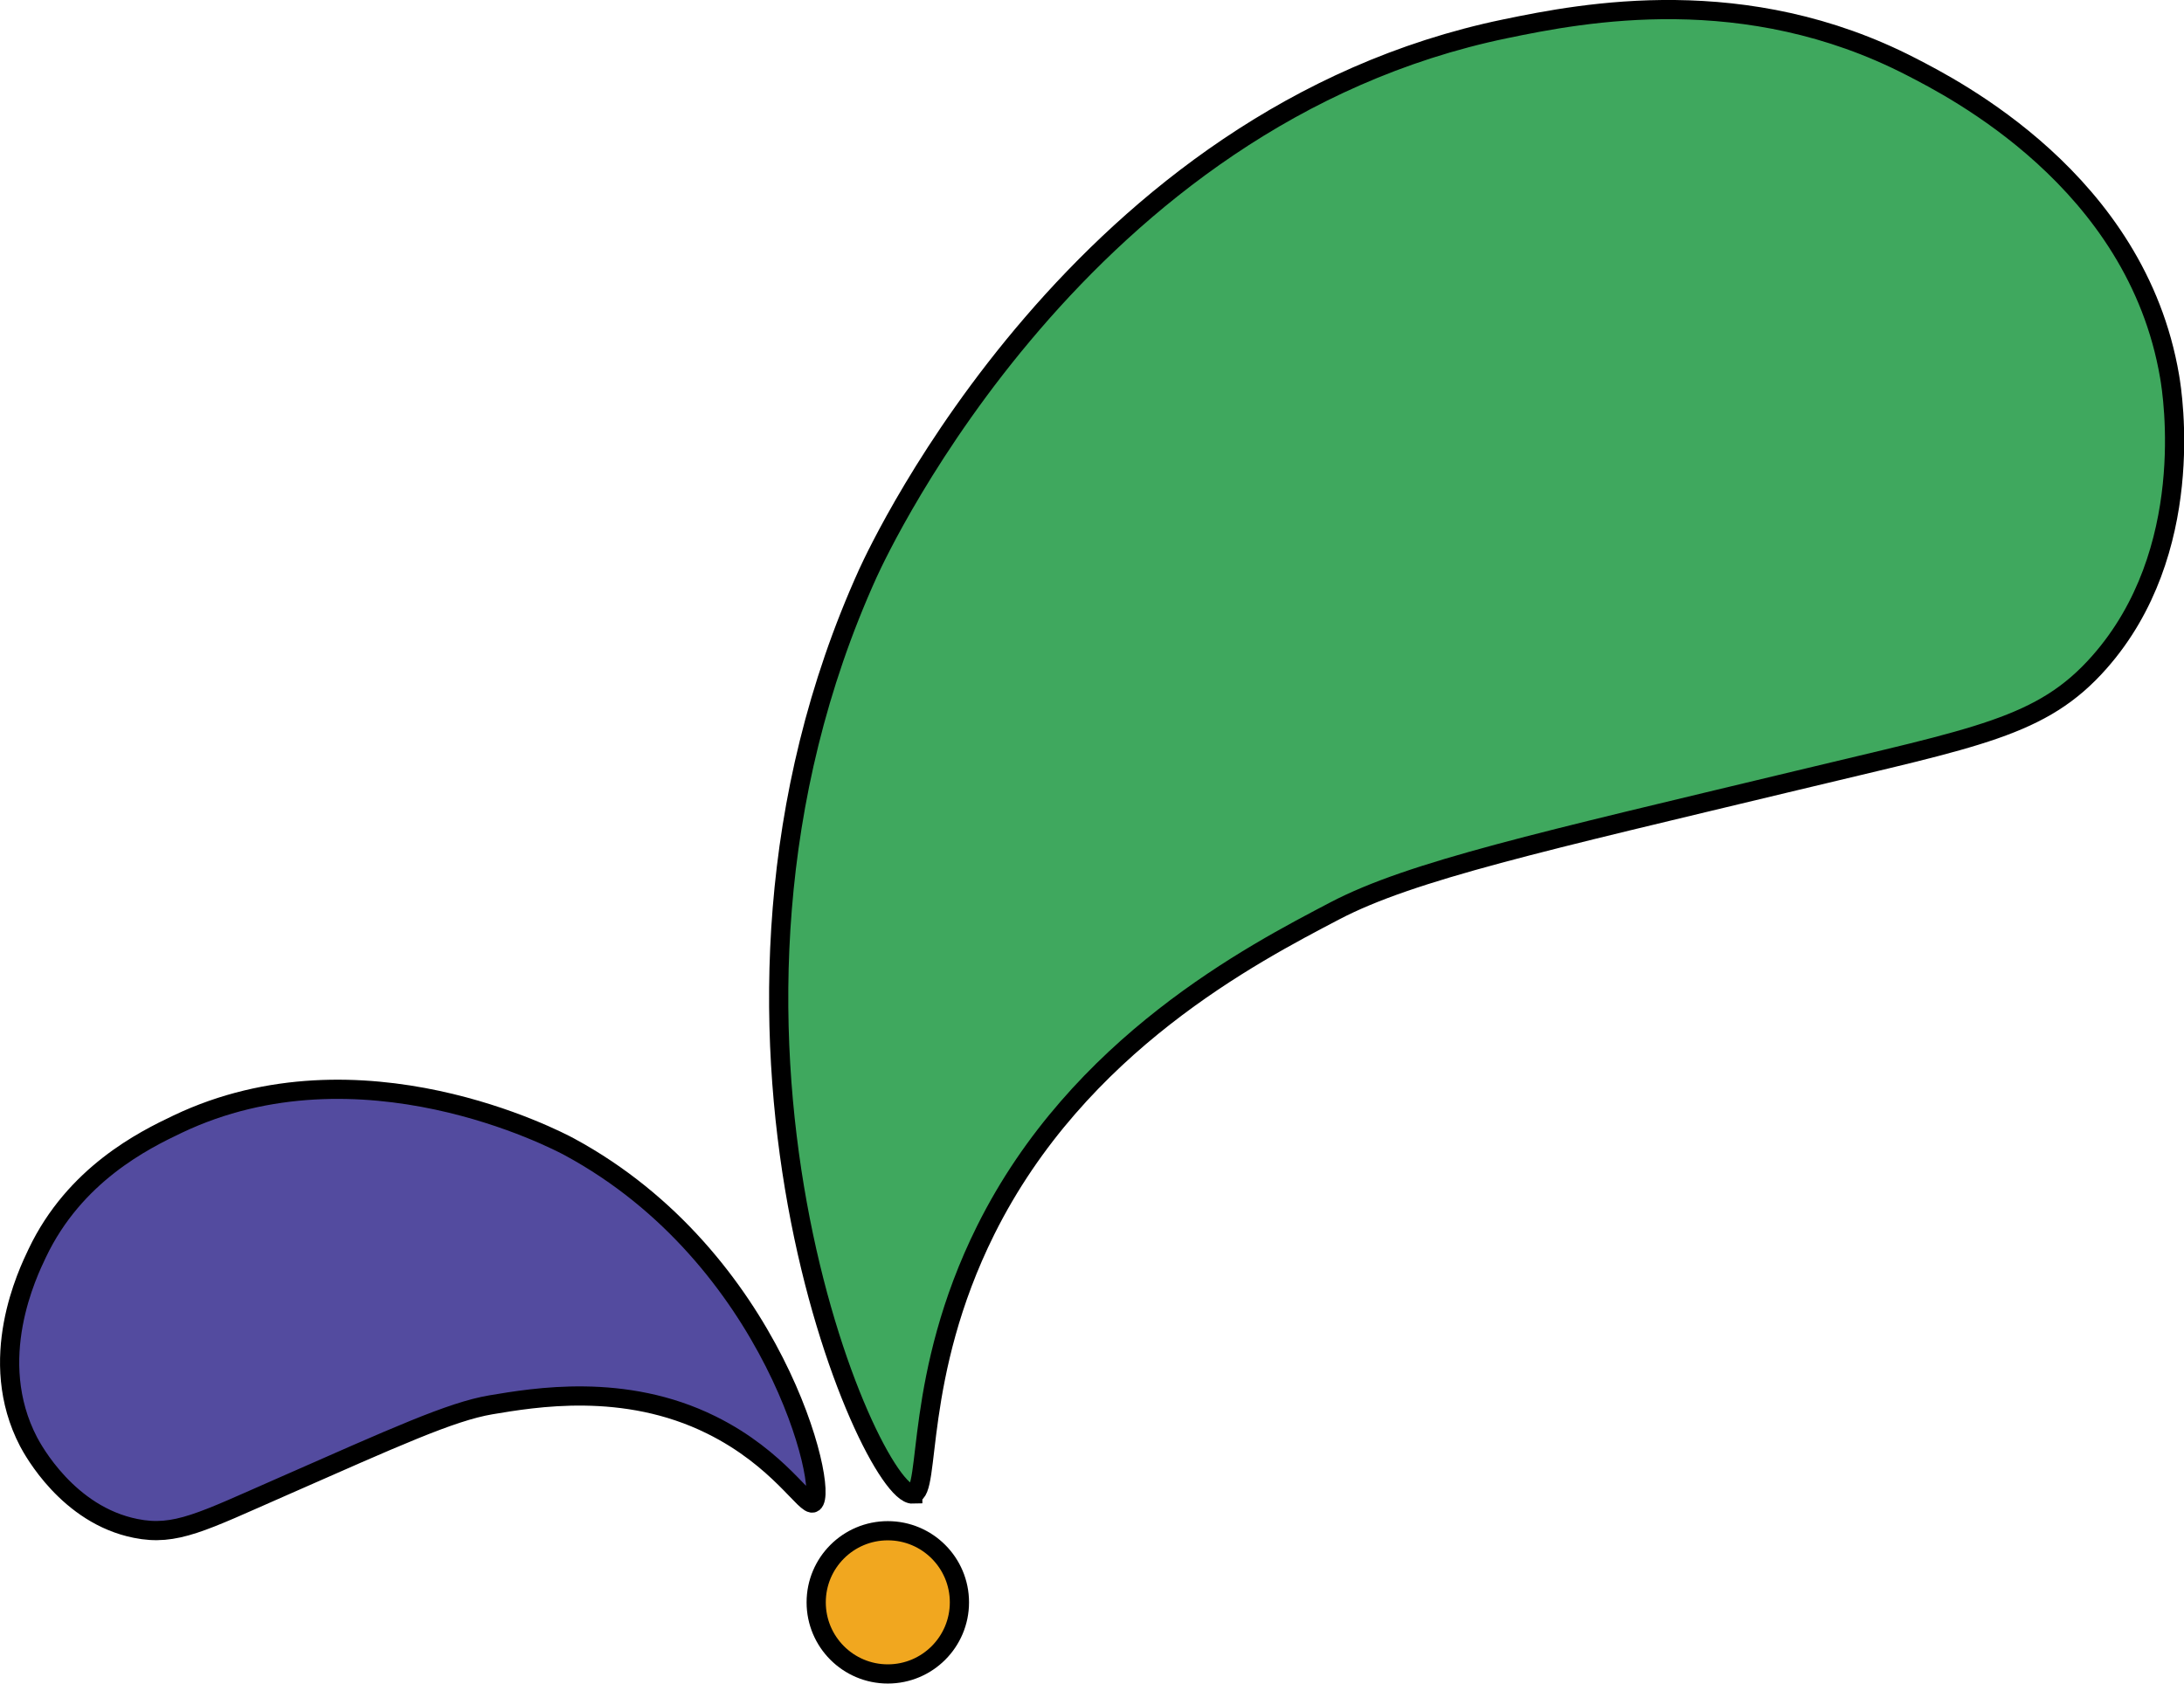
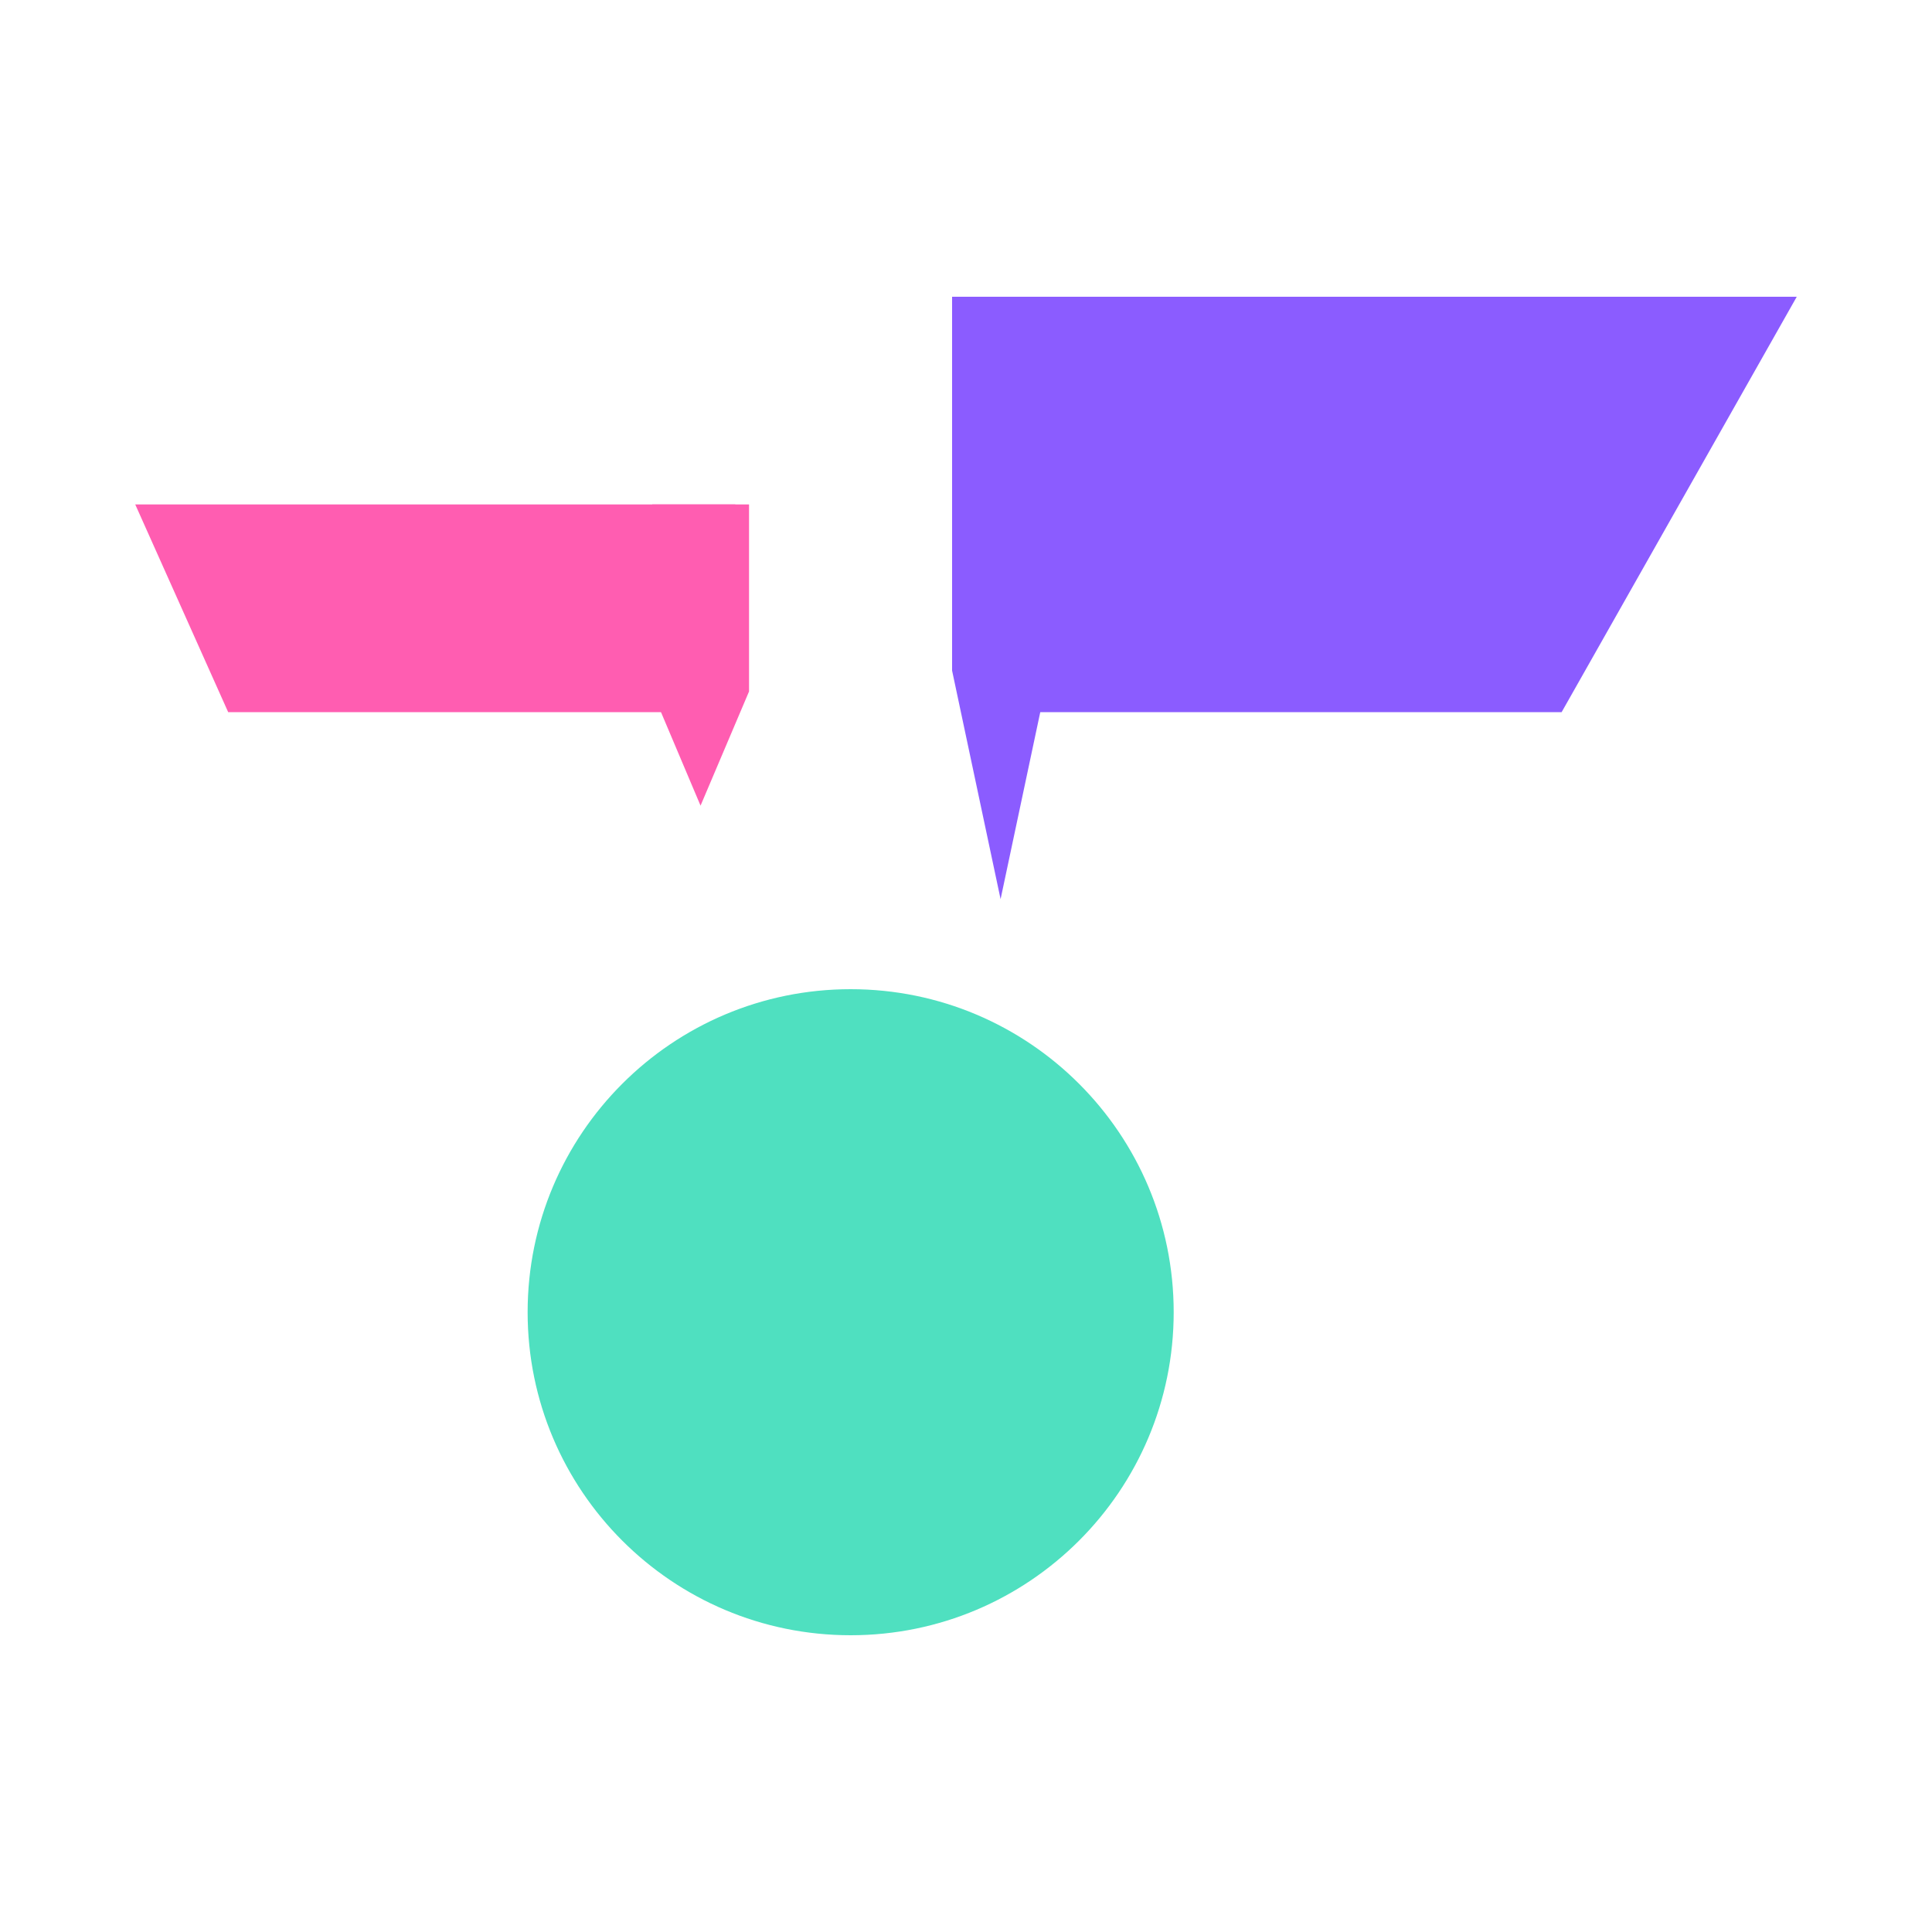
- <svg xmlns="http://www.w3.org/2000/svg" id="Layer_2" viewBox="0 0 113.75 87.7">
-   <defs>
-     <style>.cls-1{fill:#534b9f;}.cls-1,.cls-2,.cls-3{stroke:#000;stroke-miterlimit:10;}.cls-2{fill:#3fa85e;}.cls-3{fill:#f1a71f;}</style>
-   </defs>
-   <g id="Layer_1-2">
-     <path class="cls-2" d="M47.54,77.83c-2.22.08-13.03-24.37-2.34-47.96.67-1.47,11.12-23.8,33.2-28.37,4.09-.85,12.51-2.47,21.13,1.97,2.17,1.12,11.74,5.95,13.47,16.14.17.98,1.43,9.13-3.66,14.89-2.99,3.39-6.35,3.89-15.73,6.15-13.36,3.21-20.1,4.71-24.09,6.8-4.27,2.24-13.35,6.93-18.18,16.63-3.78,7.59-2.84,13.71-3.8,13.74Z" />
-     <path class="cls-1" d="M42.36,78.28c.85-.6-2.04-12.77-12.71-18.54-.67-.36-10.88-5.72-20.4-1.18-1.77.84-5.36,2.62-7.31,6.72-.49,1.03-2.69,5.54-.45,9.83.22.41,2.05,3.81,5.58,4.51,2.07.42,3.47-.35,7.6-2.16,5.89-2.59,8.82-3.93,10.9-4.28,2.23-.37,6.94-1.2,11.48,1.05,3.56,1.76,4.94,4.31,5.31,4.05Z" />
-     <circle class="cls-3" cx="46.24" cy="83.47" r="3.73" />
-   </g>
+ <svg xmlns="http://www.w3.org/2000/svg" viewBox="0 0 100 100">
+   <path d="M33.76,26.11 L38.77,26.11 L38.77,35.79 L36.26,41.70 L33.76,35.79 Z" fill="#FF5DB1" />
+   <path d="M49.28,15.36 L54.30,15.36 L54.30,34.71 L51.79,46.54 L49.28,34.71 Z" fill="#8B5CFF" />
+   <path d="M11.81,36.86 L7.00,26.11 L38.06,26.11 L38.06,36.86 Z" fill="#FF5DB1" />
+   <path d="M50.00,15.36 L93.00,15.36 L80.83,36.86 L50.00,36.86 Z" fill="#8B5CFF" />
+   <circle cx="44.03" cy="67.92" r="16.72" fill="#4FE0C0" />
</svg>
